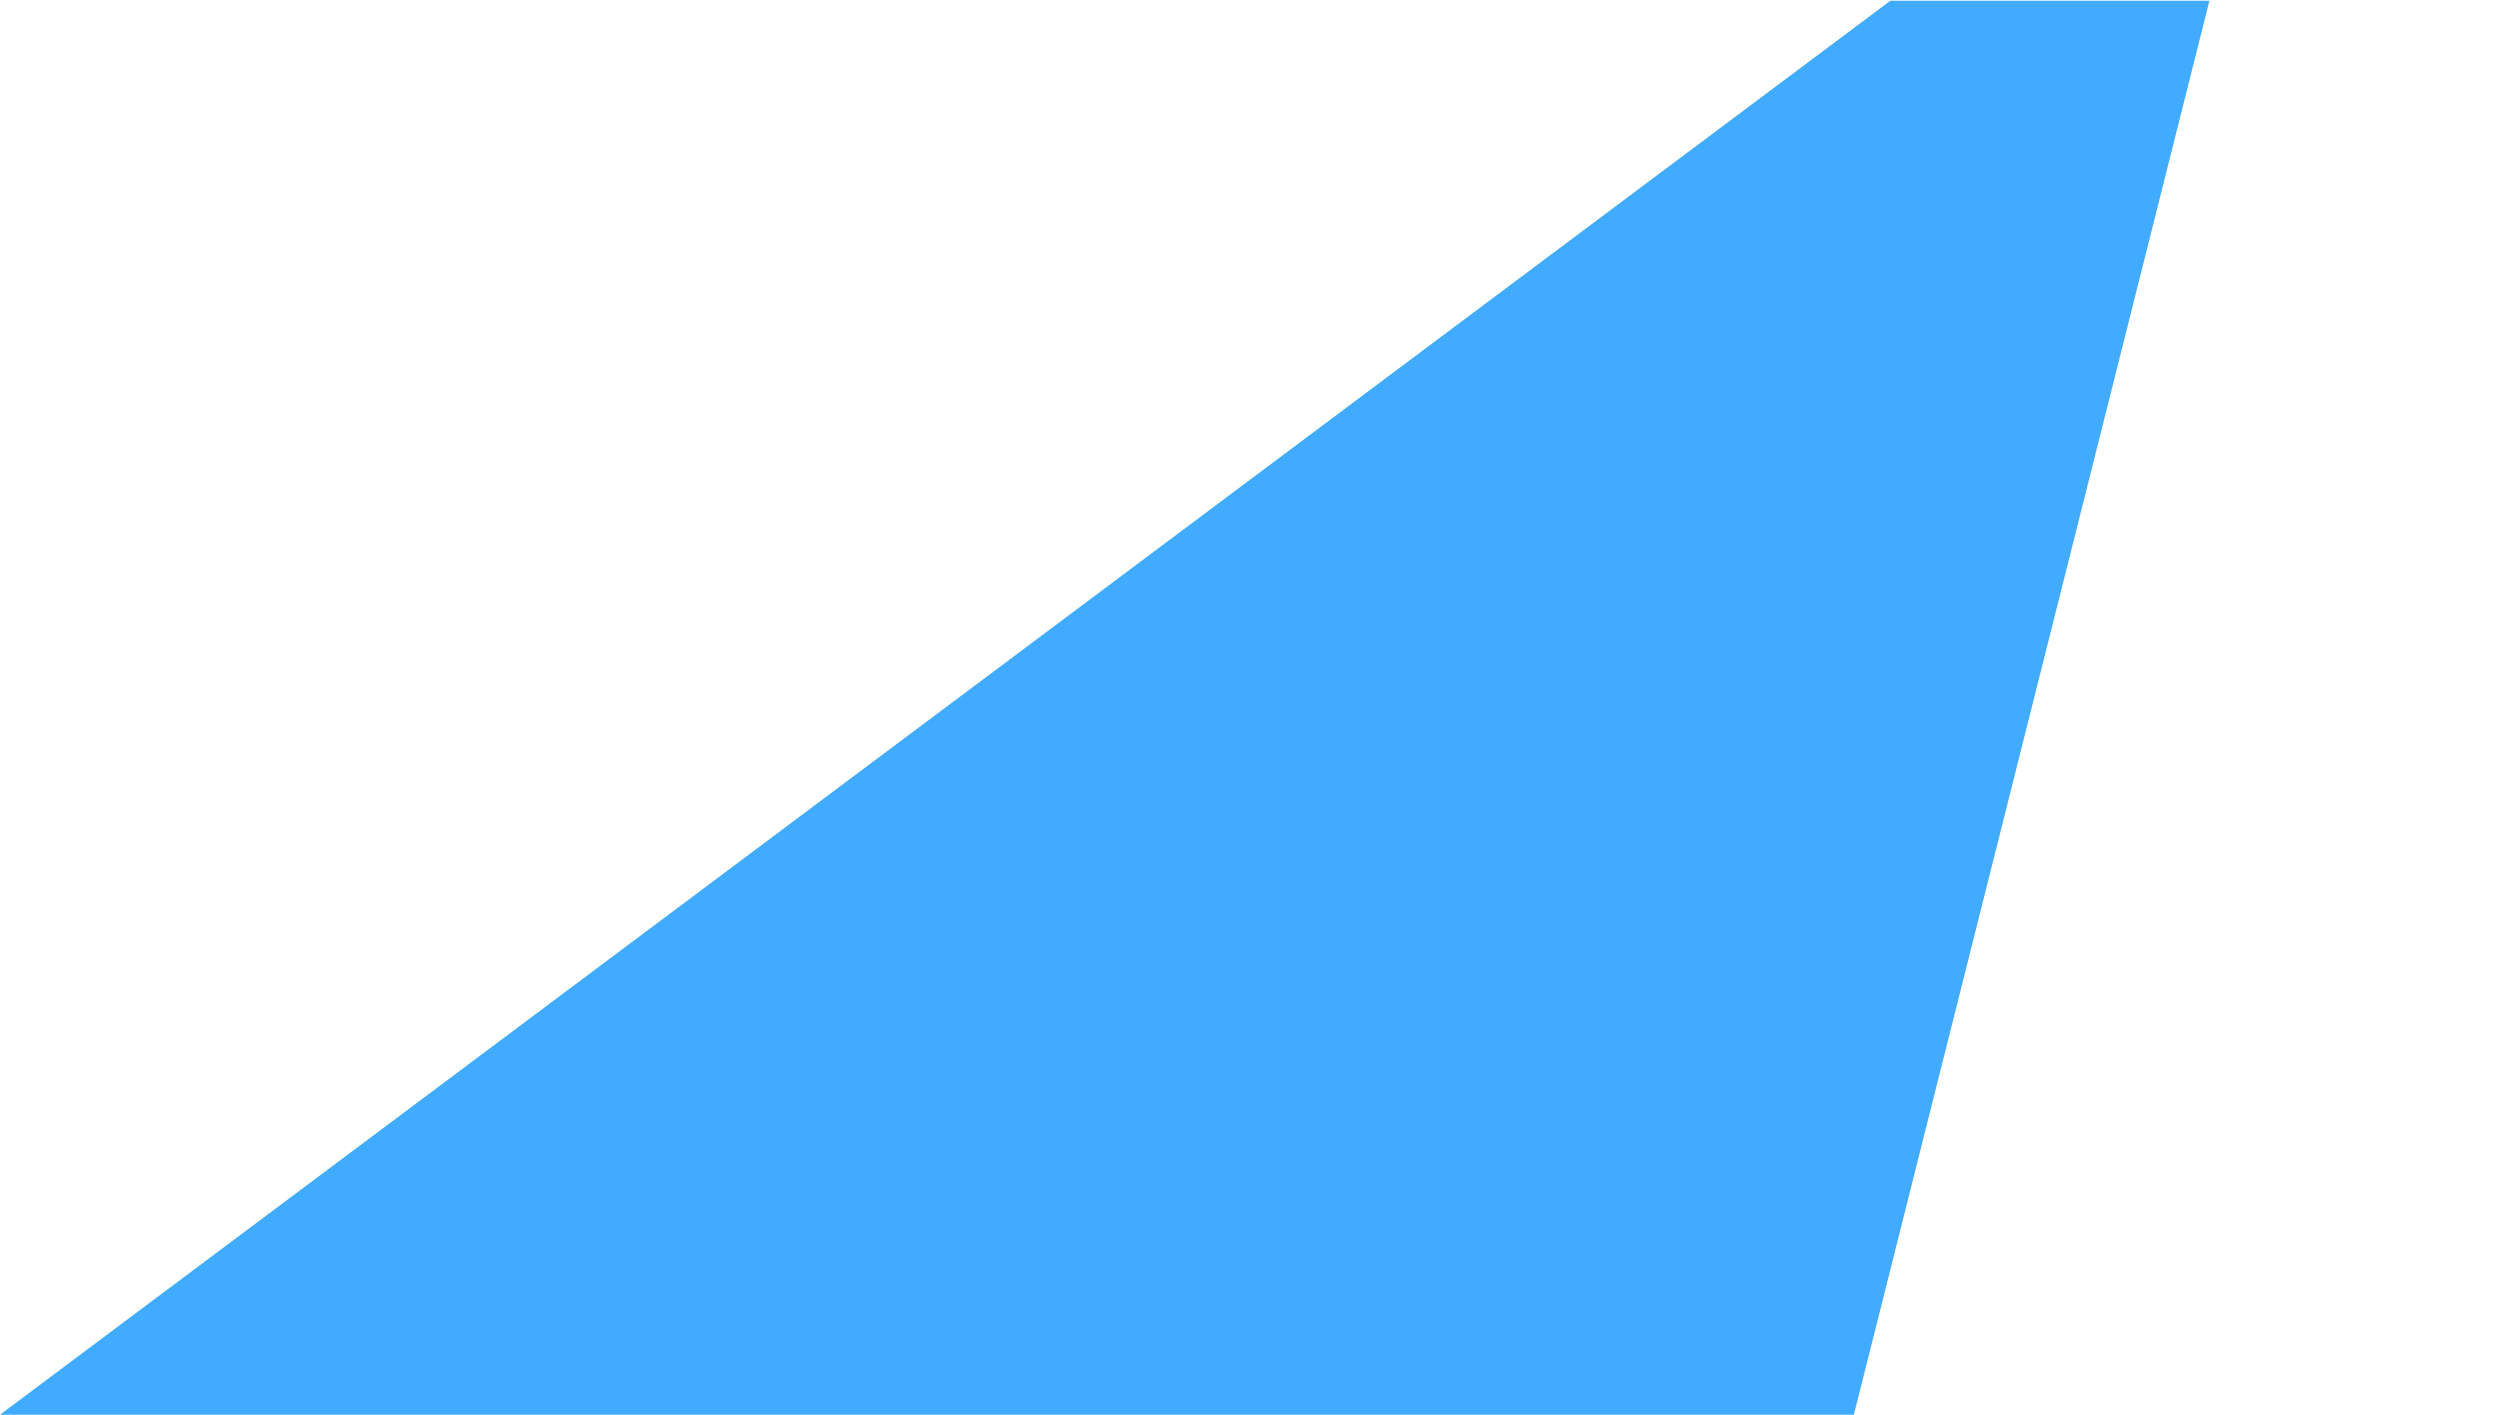
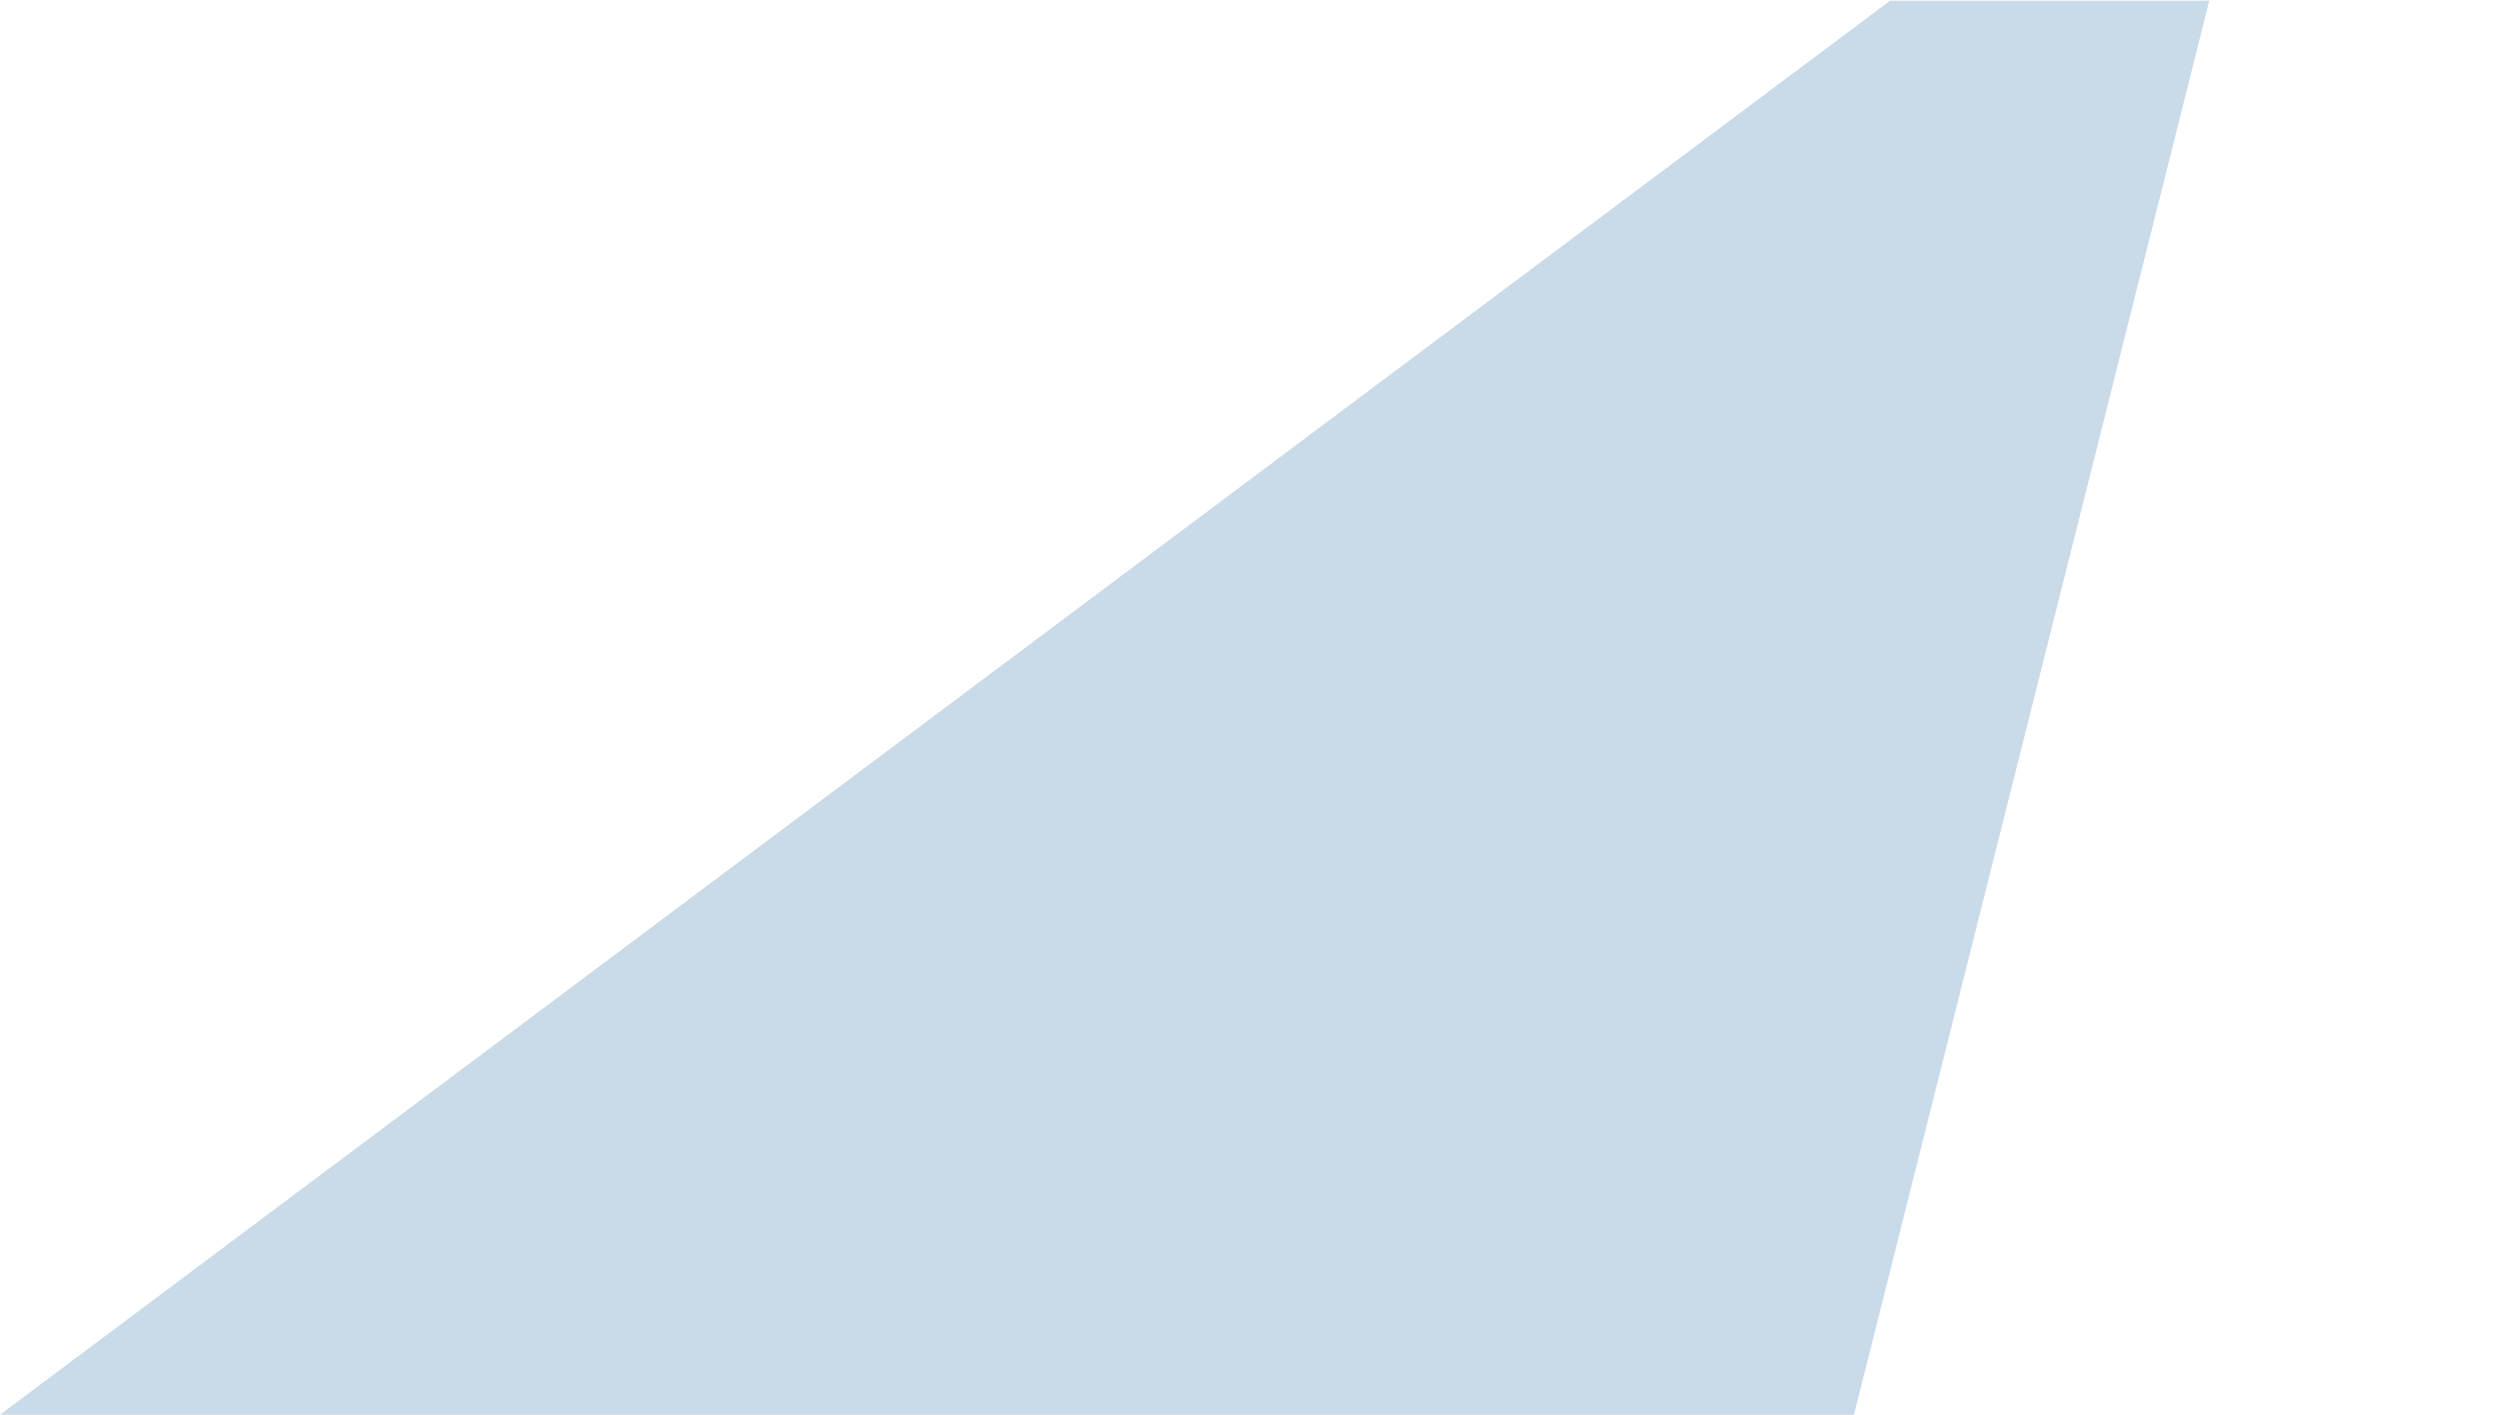
- <svg xmlns="http://www.w3.org/2000/svg" version="1.1" id="Layer_1" x="0px" y="0px" width="387px" height="219px" viewBox="0 0 387 219" enable-background="new 0 0 387 219" xml:space="preserve">
-   <polygon fill="#41ABFF" points="0,219 286.979,219 342.019,0.118 292.623,0.118 " />
+ <svg xmlns="http://www.w3.org/2000/svg" version="1.1" id="Layer_1" x="0px" y="0px" width="387px" height="219px" viewBox="183 -98 387 219" enable-background="new 183 -98 387 219" xml:space="preserve">
+   <polygon fill="#C9DAE8" points="183,121 470,121 525,-97.9 475.6,-97.9 " />
</svg>
